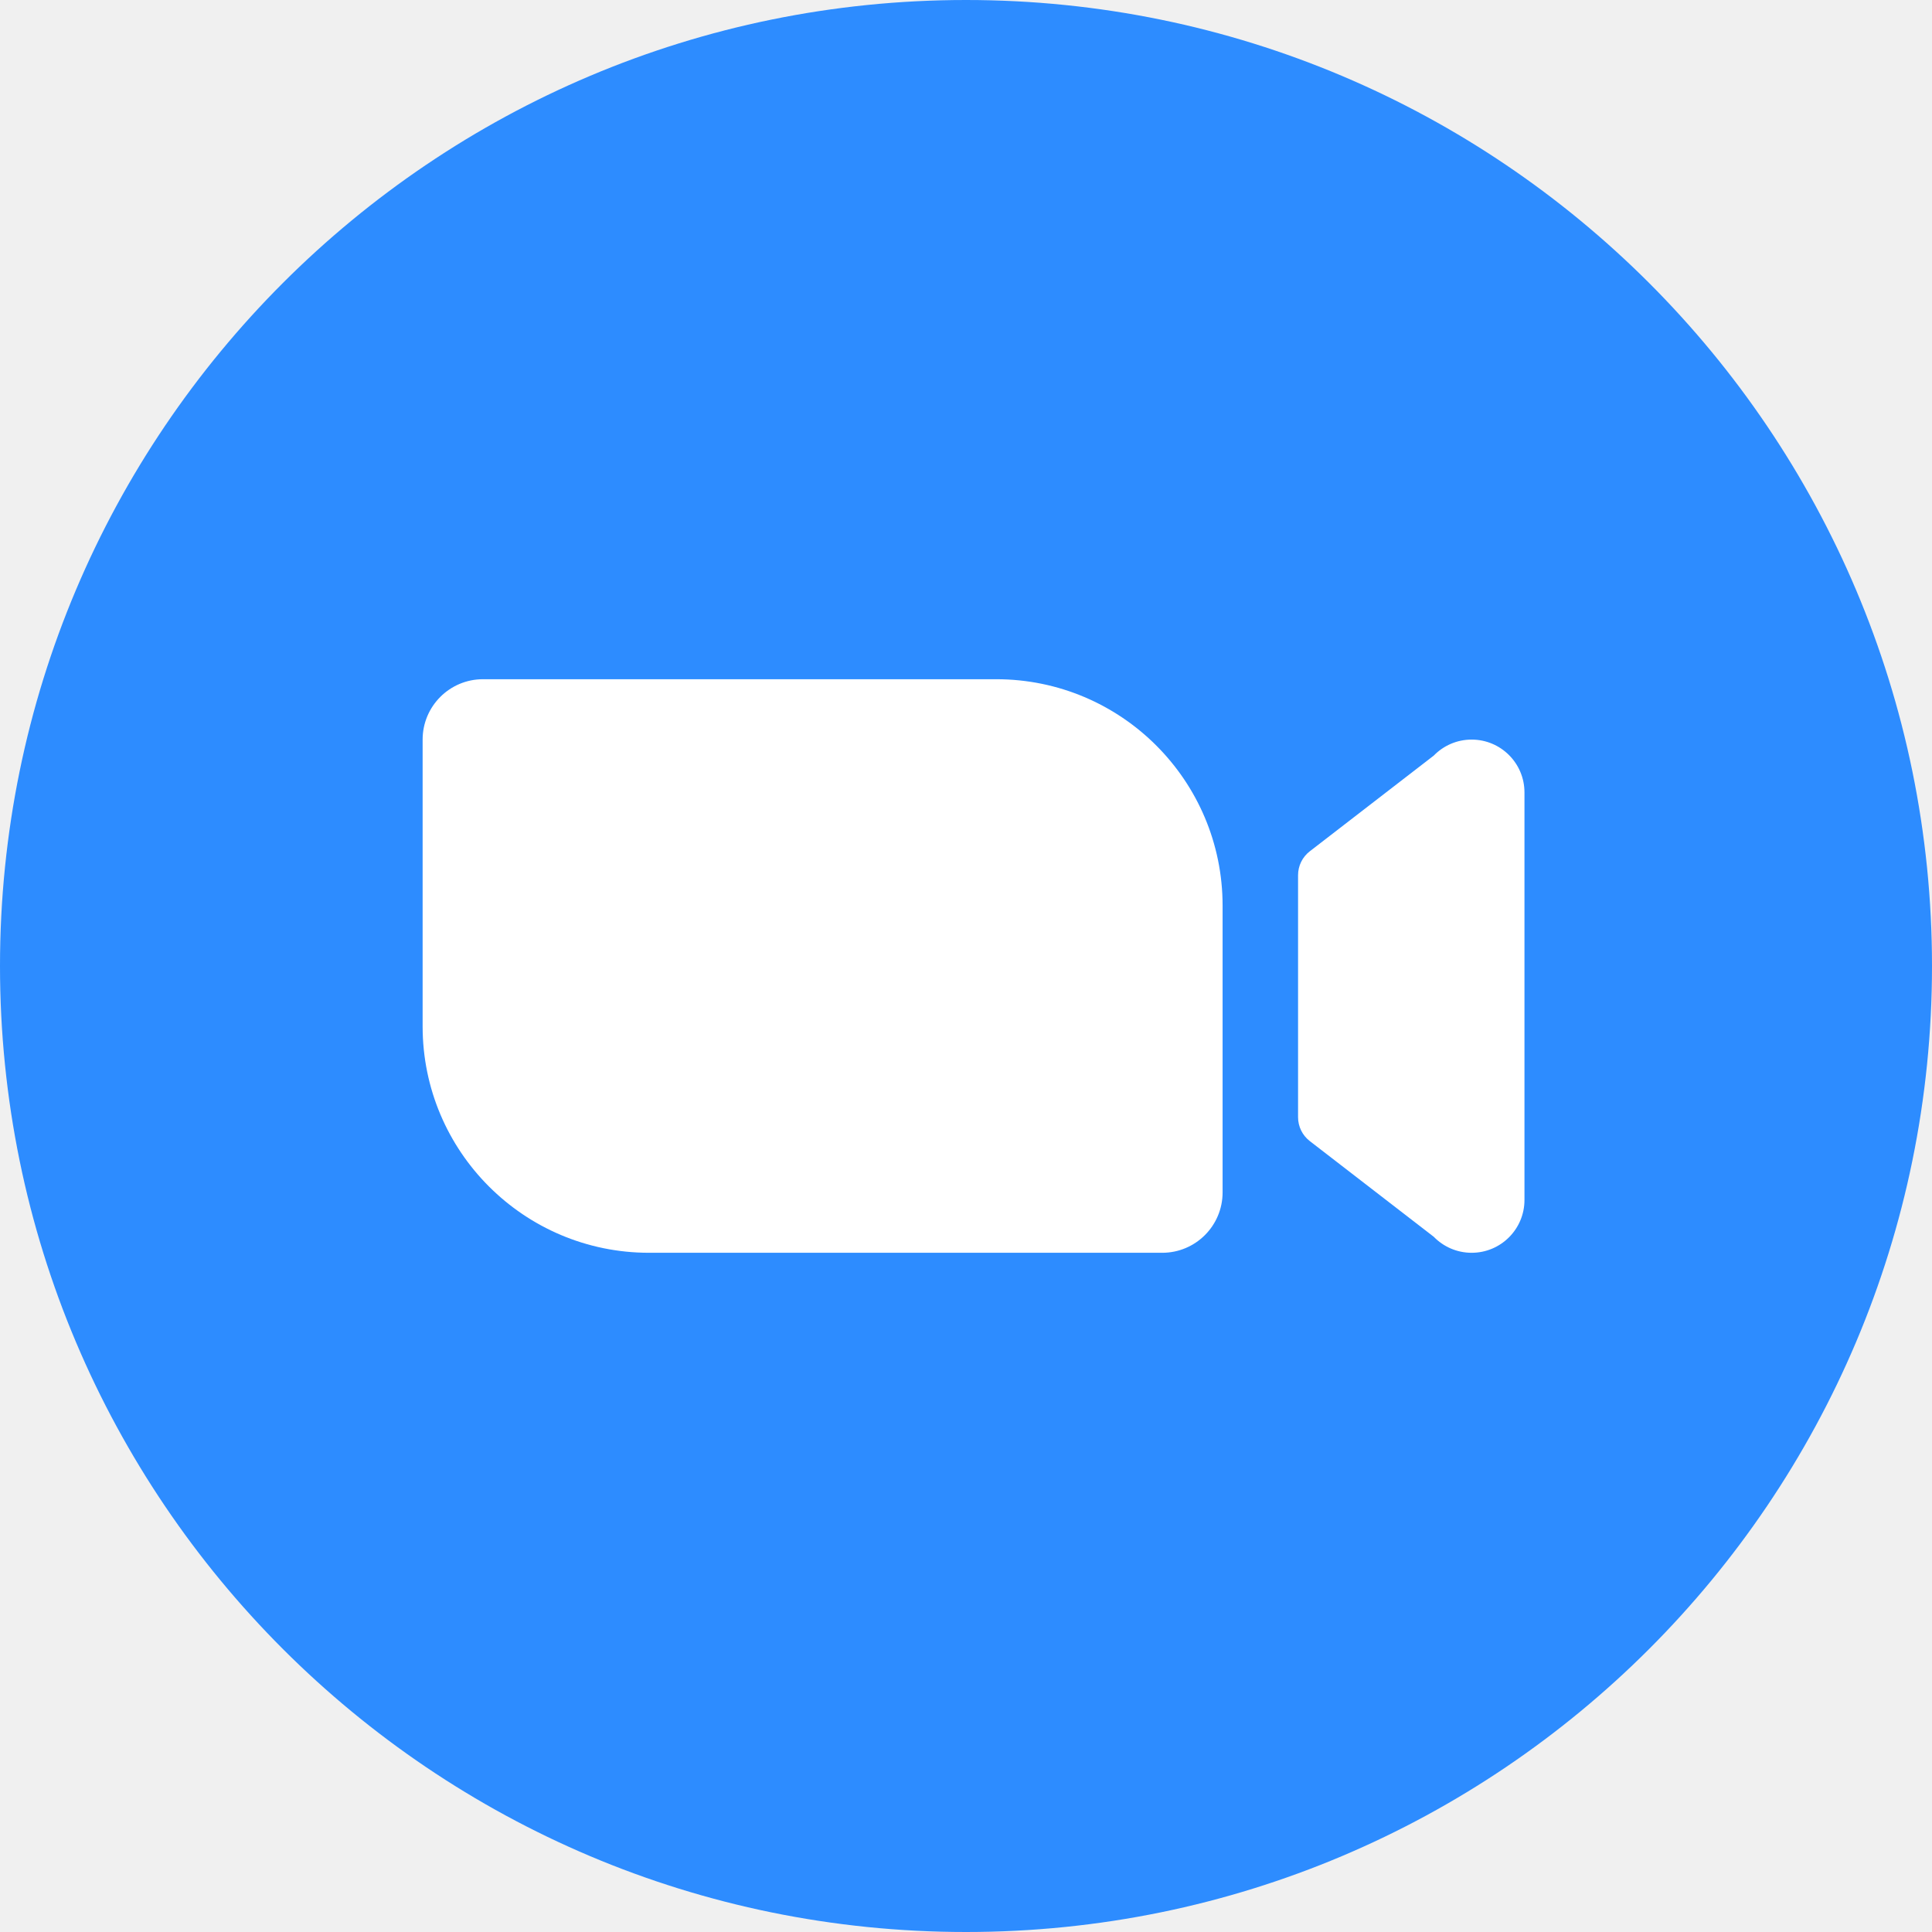
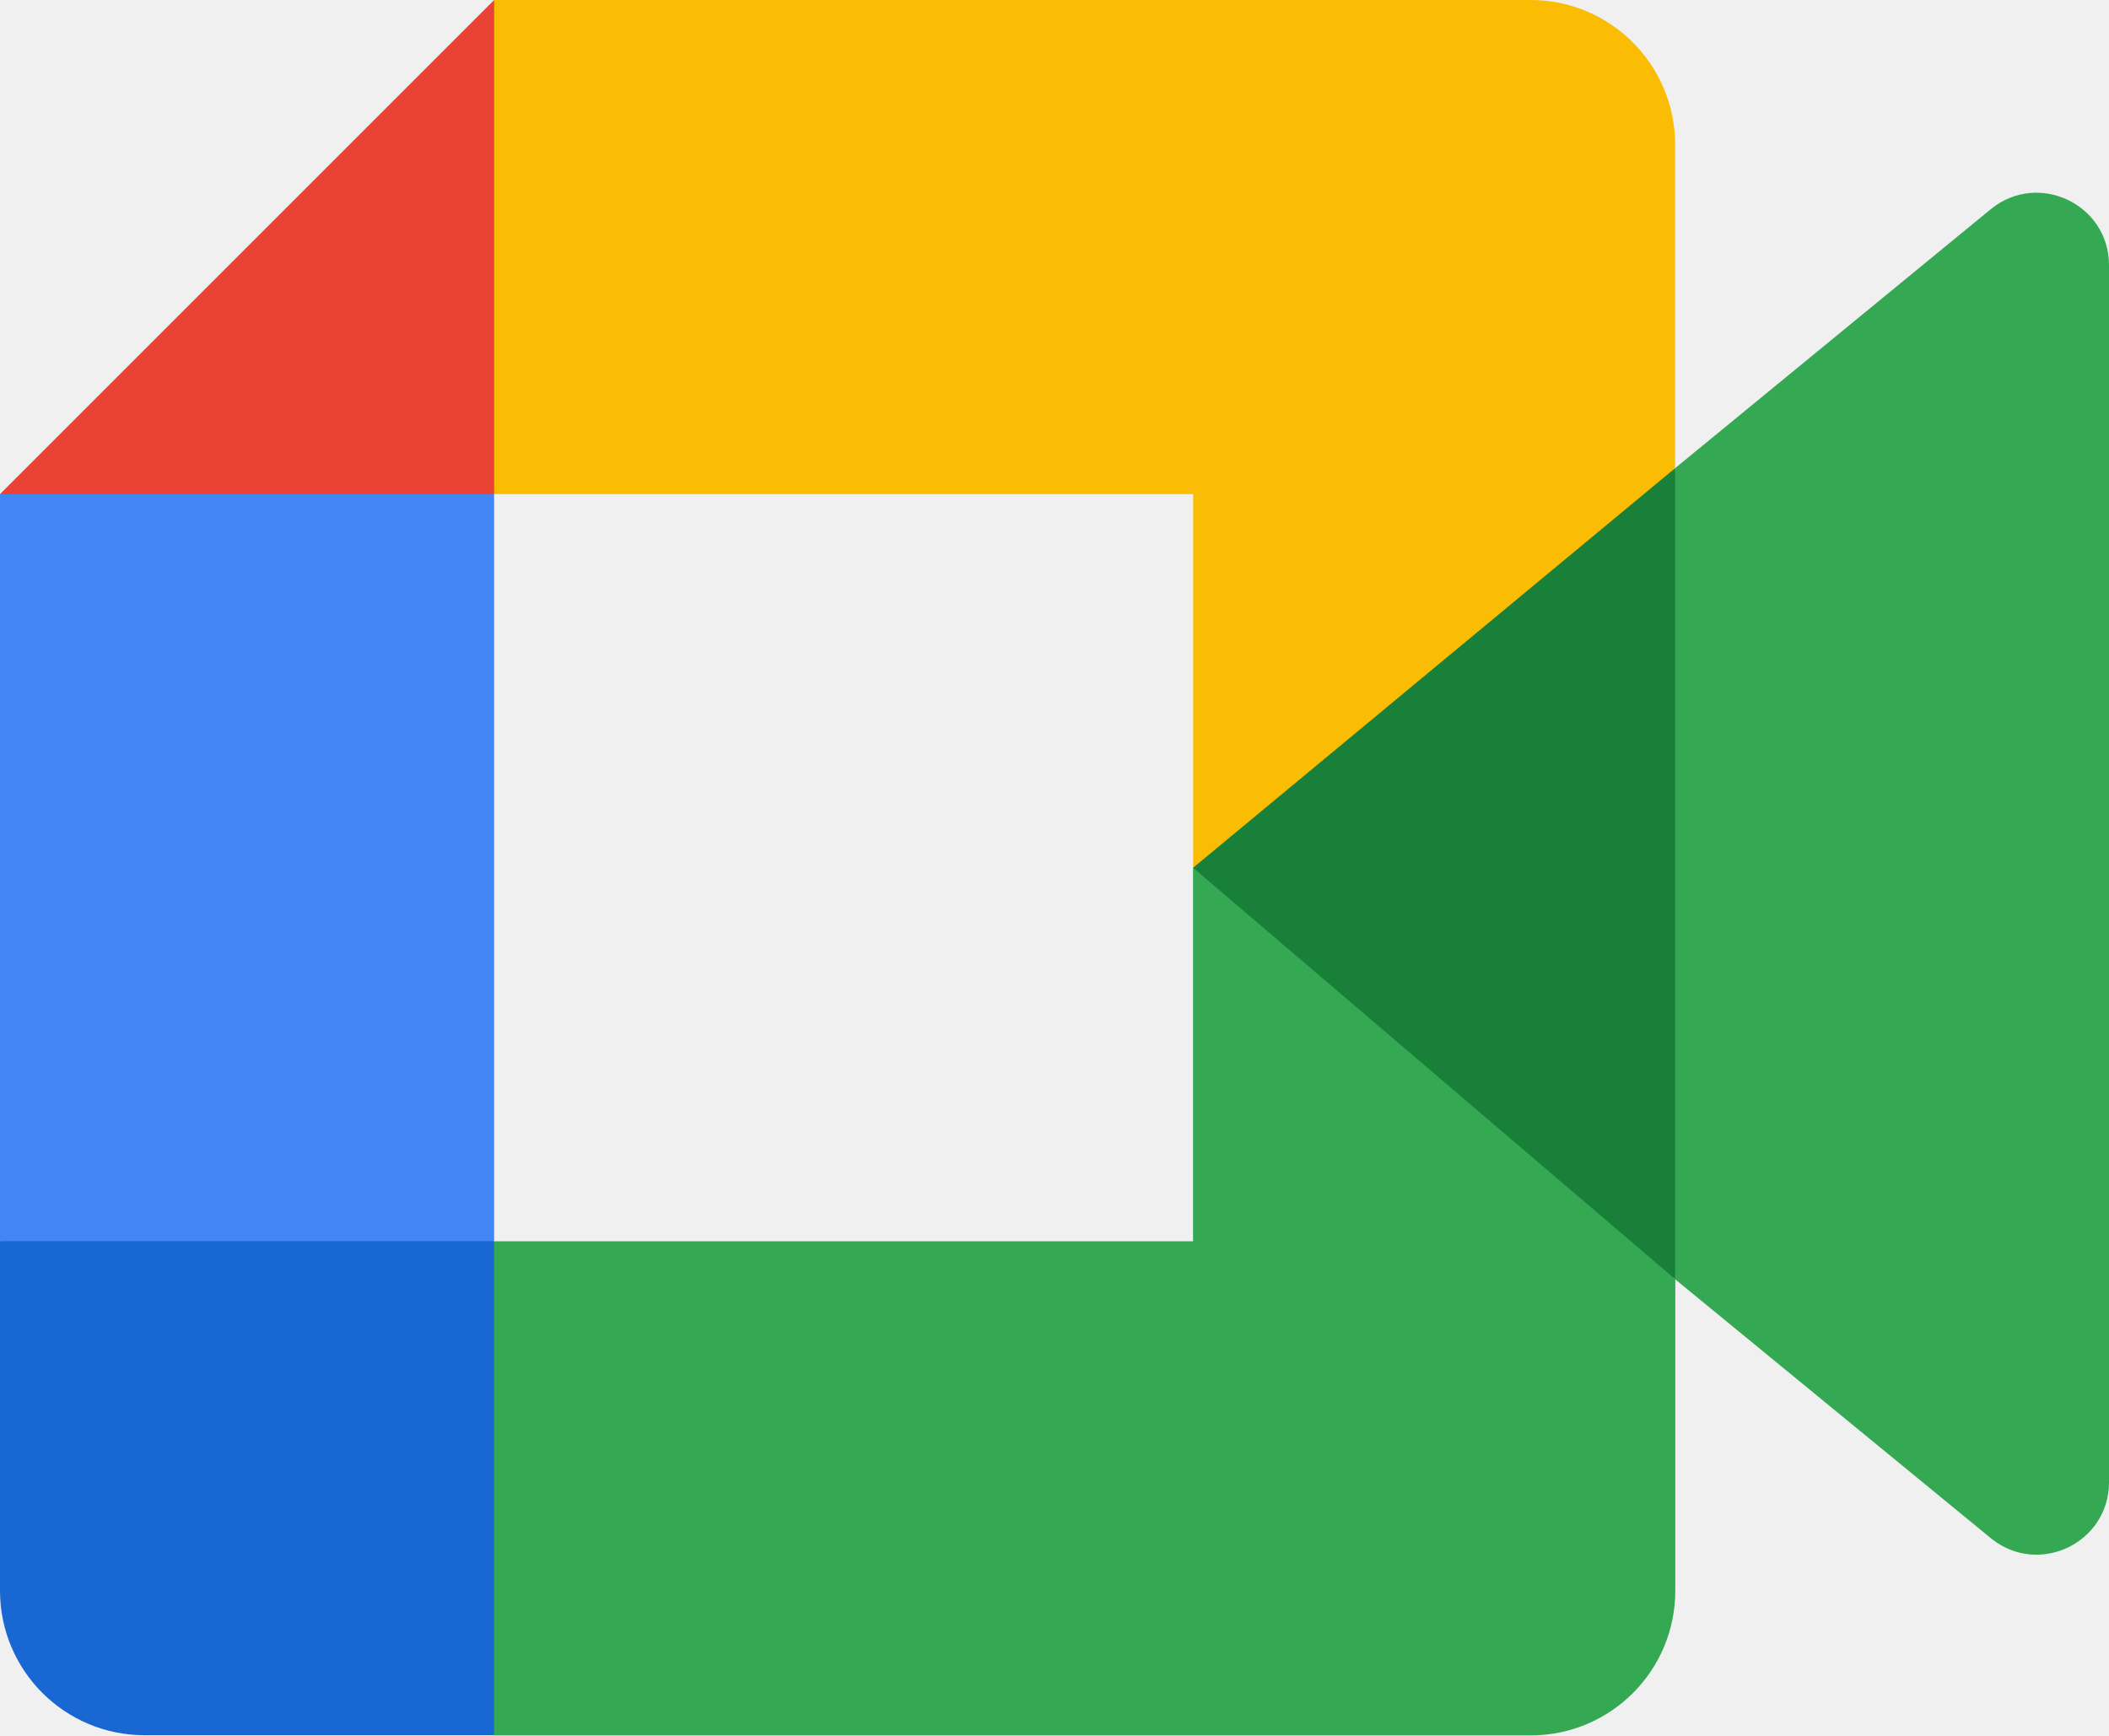
- <svg xmlns="http://www.w3.org/2000/svg" width="912" height="912" viewBox="0 0 912 912" fill="none">
-   <circle cx="456" cy="456" r="456" fill="#2D8CFF" />
-   <path d="M199.5 349.125C199.5 333.385 212.26 320.625 228 320.625H470.25C529.275 320.625 577.125 368.475 577.125 427.5V562.875C577.125 578.615 564.365 591.375 548.625 591.375H306.375C247.35 591.375 199.5 543.525 199.5 484.5V349.125Z" fill="white" />
-   <path fill-rule="evenodd" clip-rule="evenodd" d="M676.815 583.829L618.293 538.653C614.797 535.955 612.75 531.789 612.75 527.373V413.127C612.75 408.711 614.797 404.545 618.293 401.847L676.815 356.671C681.345 352.016 687.679 349.125 694.688 349.125C708.46 349.125 719.625 360.29 719.625 374.062V566.438C719.625 580.21 708.46 591.375 694.688 591.375C687.679 591.375 681.345 588.484 676.815 583.829Z" fill="white" />
+ <svg xmlns="http://www.w3.org/2000/svg" version="1.1" id="Layer_1" x="0px" y="0px" viewBox="0 0 122.88 101.11" style="enable-background:new 0 0 122.88 101.11" xml:space="preserve">
+   <style type="text/css">
+ 	.st0{fill:#188038;}
+ 	.st1{fill:#1967D2;}
+ 	.st2{fill:#EA4335;}
+ 	.st3{fill:#FBBC04;}
+ 	.st4{fill:#34A853;}
+ 	.st5{fill:#4285F4;}
+ </style>
+   <g>
+     <polygon class="st0" points="69.51,50.56 81.49,64.25 97.6,74.54 100.41,50.65 97.6,27.28 81.18,36.32 69.51,50.56" />
+     <path class="st1" d="M0,72.32v20.36c0,4.66,3.77,8.43,8.43,8.43h20.36L33,85.72l-4.21-13.4l-13.97-4.21L0,72.32L0,72.32z" />
+     <polygon class="st2" points="28.79,0 0,28.79 14.82,33 28.79,28.79 32.93,15.57 28.79,0" />
+     <polygon class="st5" points="0,72.32 28.79,72.32 28.79,28.79 0,28.79 0,72.32" />
+     <path class="st4" d="M115.99,12.19L97.6,27.28v47.26l18.47,15.15c2.77,2.16,6.81,0.19,6.81-3.32V15.45 C122.88,11.89,118.74,9.94,115.99,12.19L115.99,12.19z M69.51,50.56v21.77H28.79v28.79h60.39c4.66,0,8.43-3.77,8.43-8.43V74.54 L69.51,50.56L69.51,50.56z" />
+     <path class="st3" d="M89.18,0H28.79v28.79h40.73v21.77L97.6,27.28V8.43C97.6,3.77,93.83,0,89.18,0L89.18,0z" />
+   </g>
</svg>
